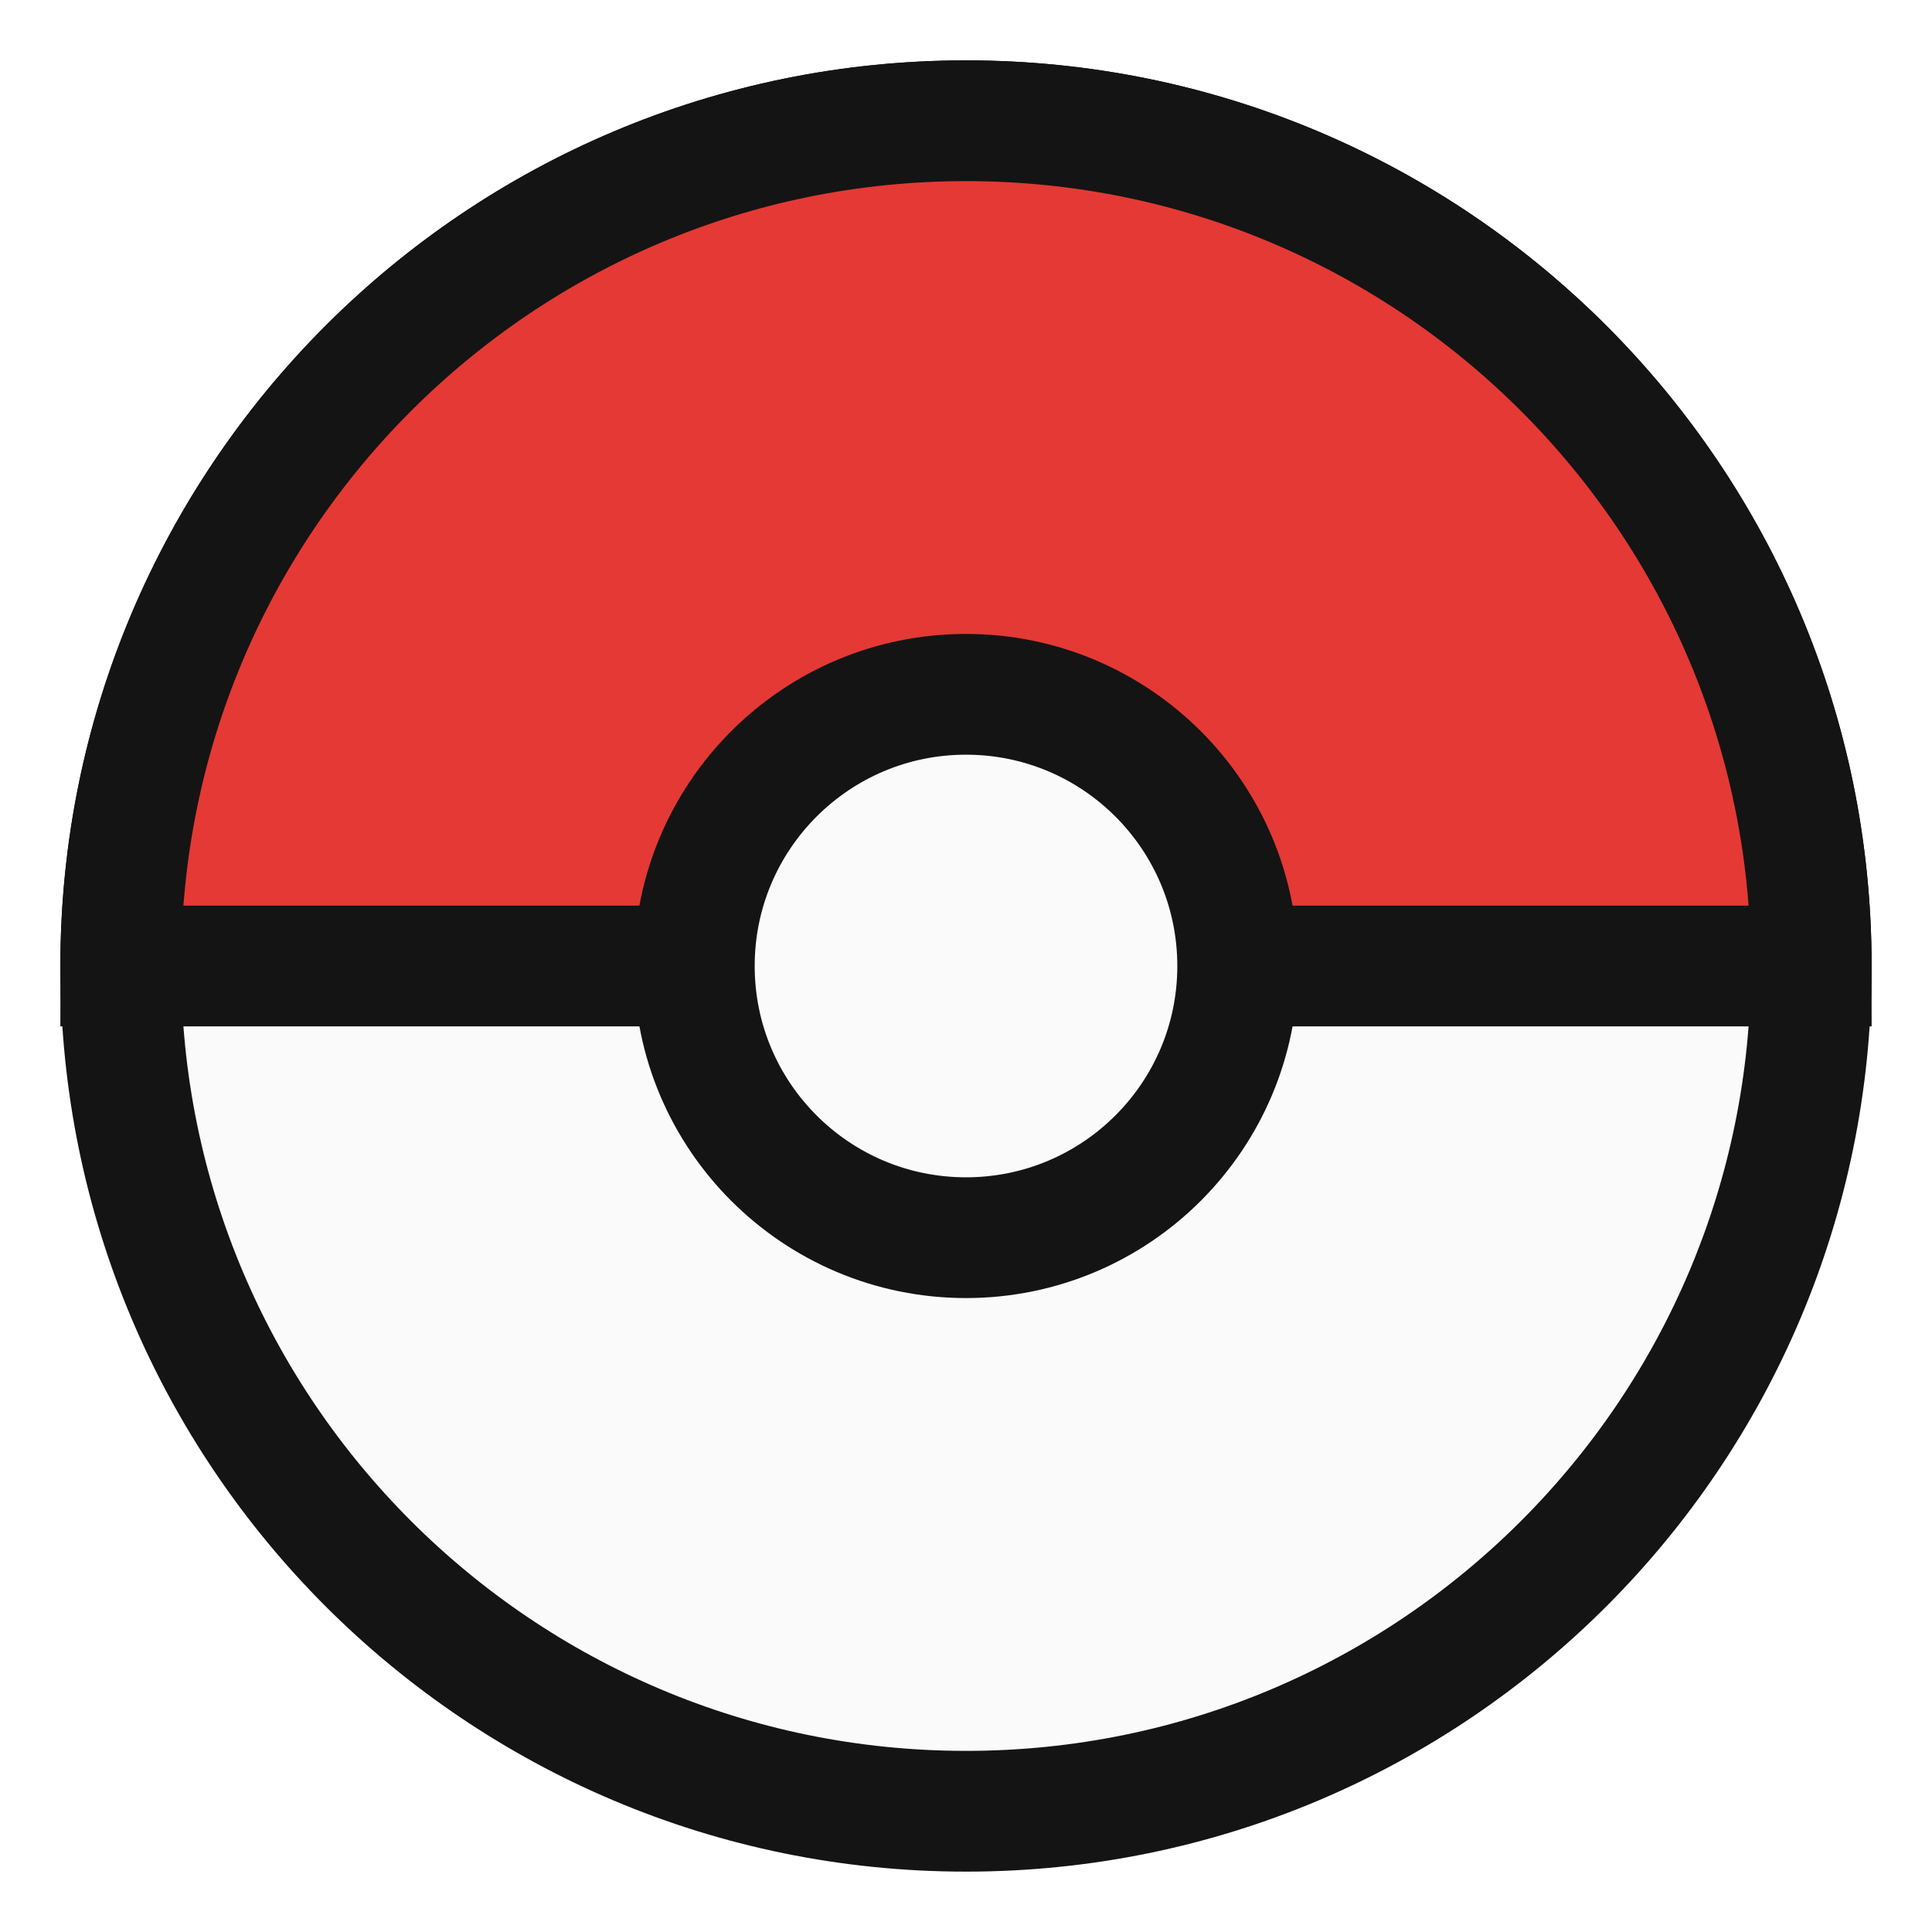
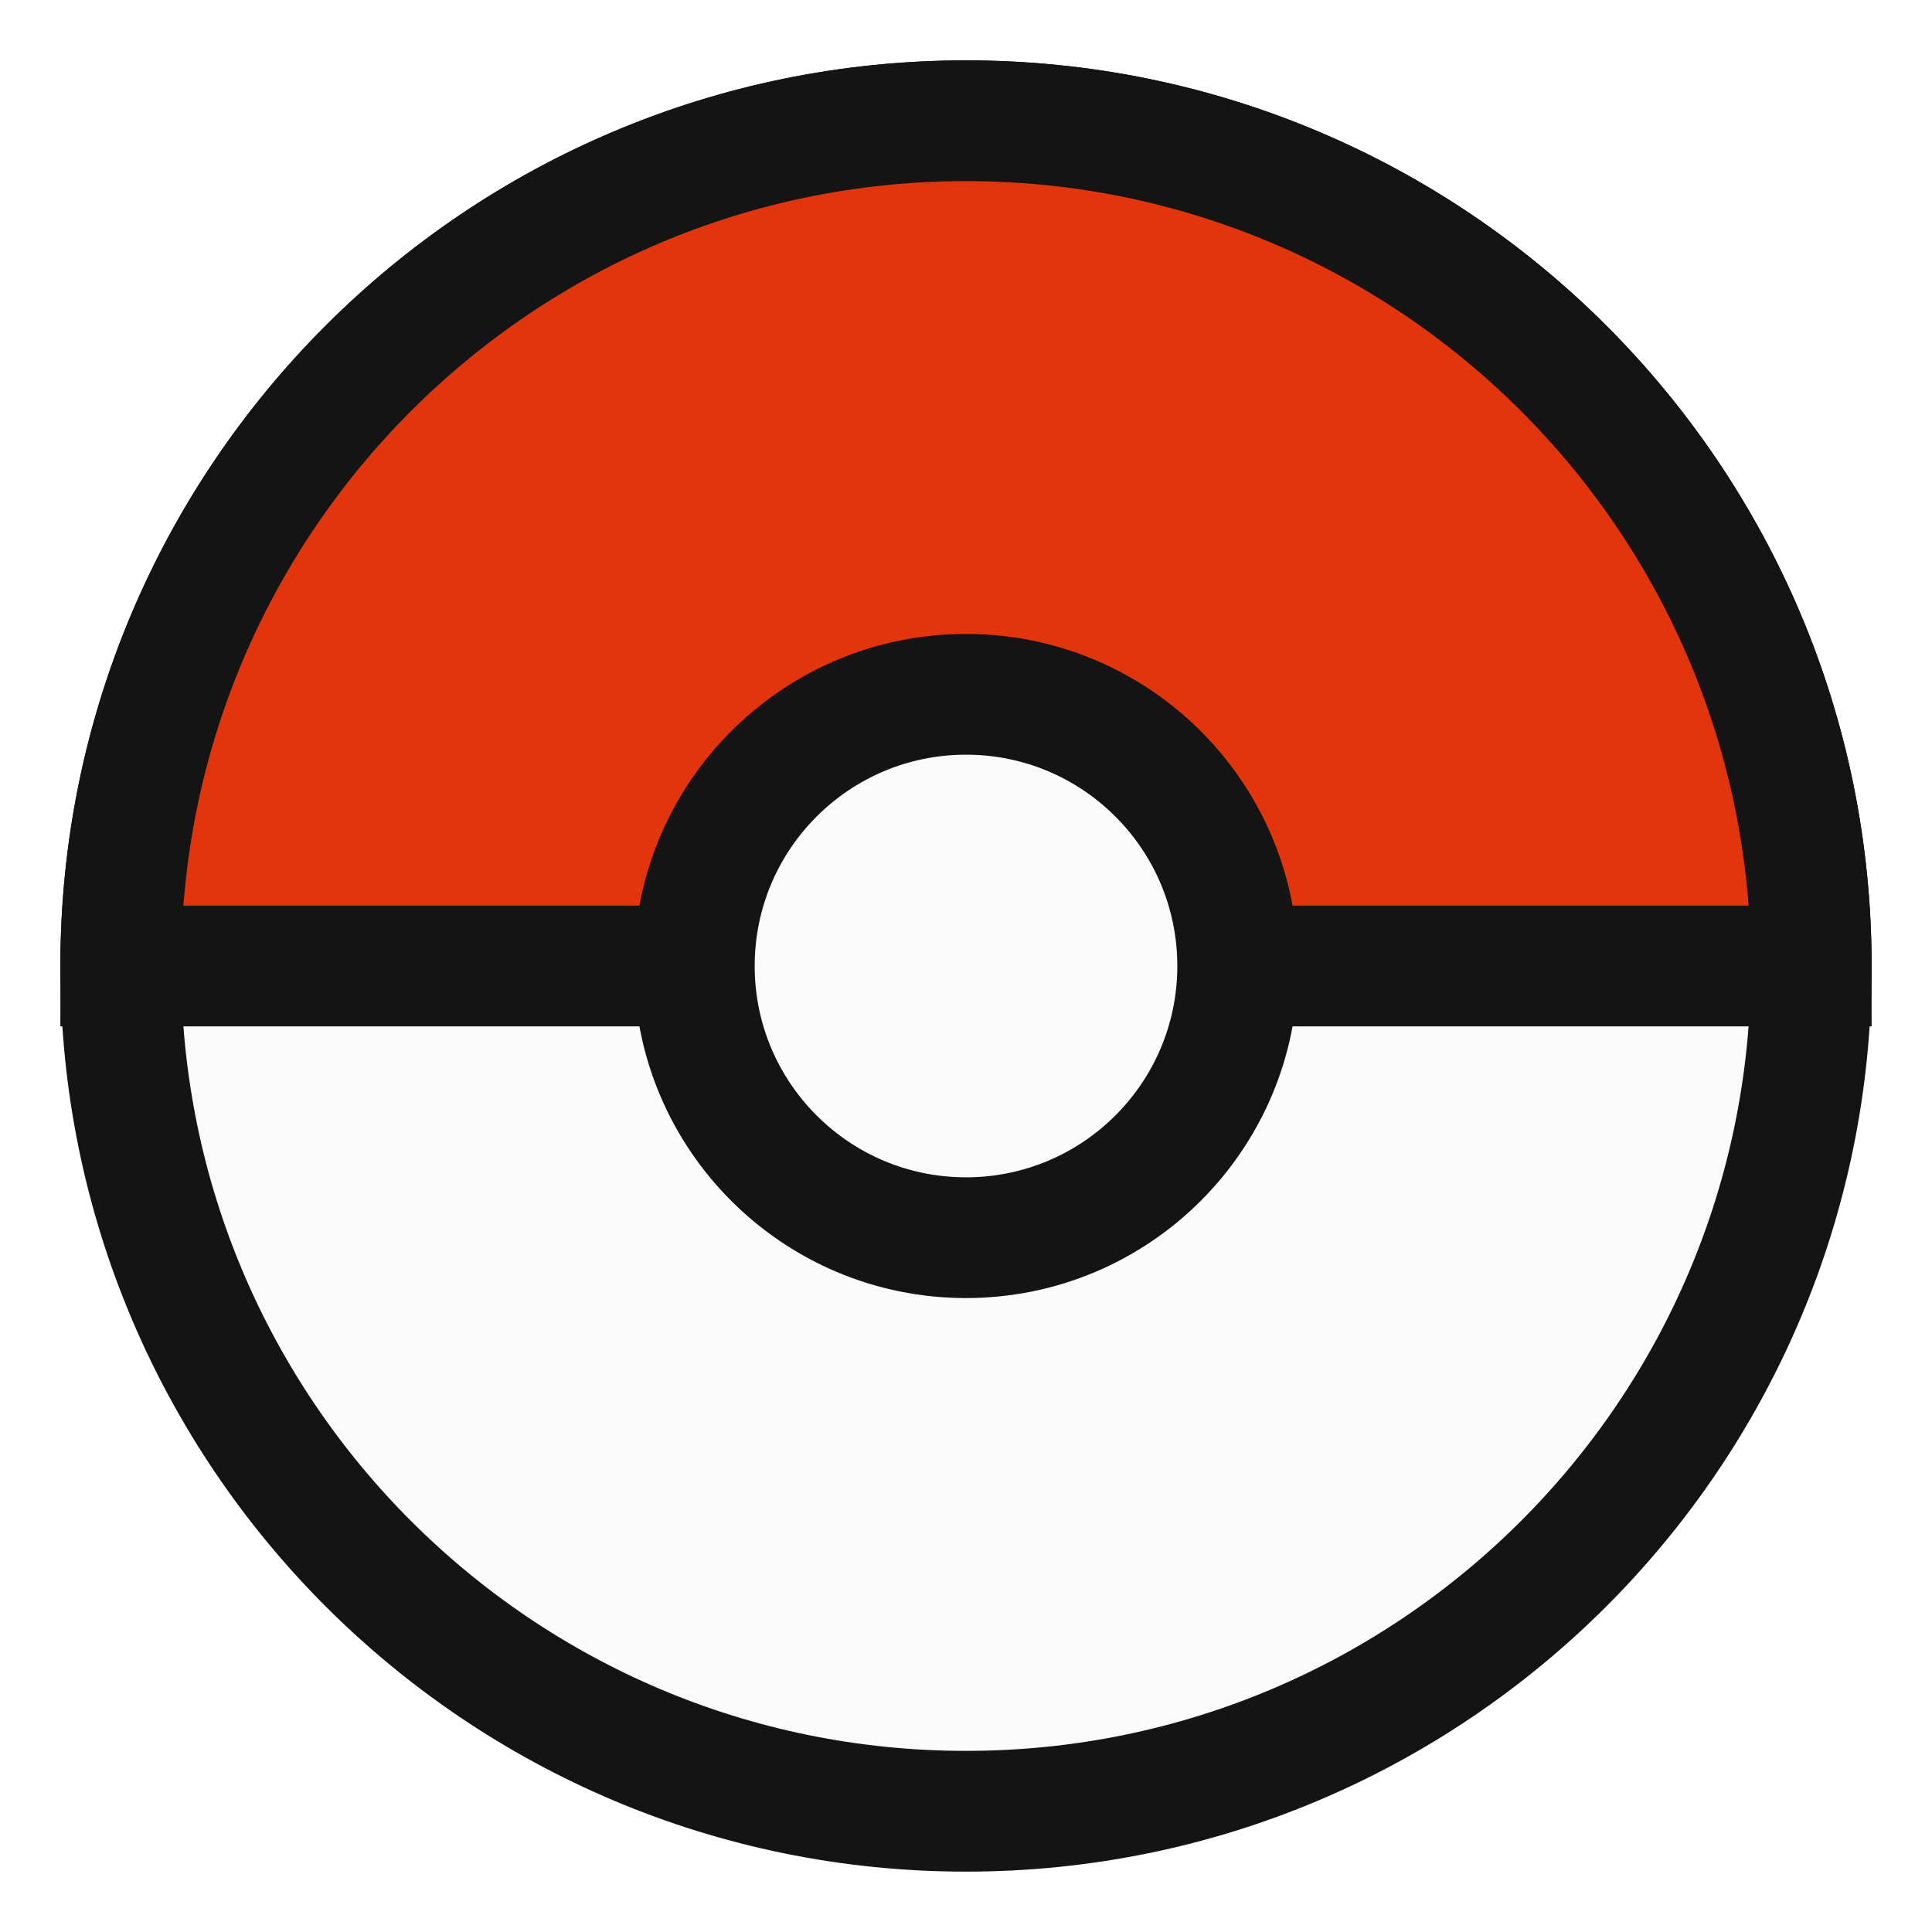
<svg xmlns="http://www.w3.org/2000/svg" viewBox="0 0 32 32">
  <circle cx="16" cy="16" r="14" fill="#fafafa" stroke="#141414" stroke-width="2" />
-   <path d="M2 16a14 14 0 0 1 28 0z" fill="#e53935" stroke="#141414" stroke-width="2" />
+   <path d="M2 16a14 14 0 0 1 28 0z" fill="#e3350d" stroke="#141414" stroke-width="2" />
  <circle cx="16" cy="16" r="4.5" fill="#fafafa" stroke="#141414" stroke-width="2" />
</svg>
